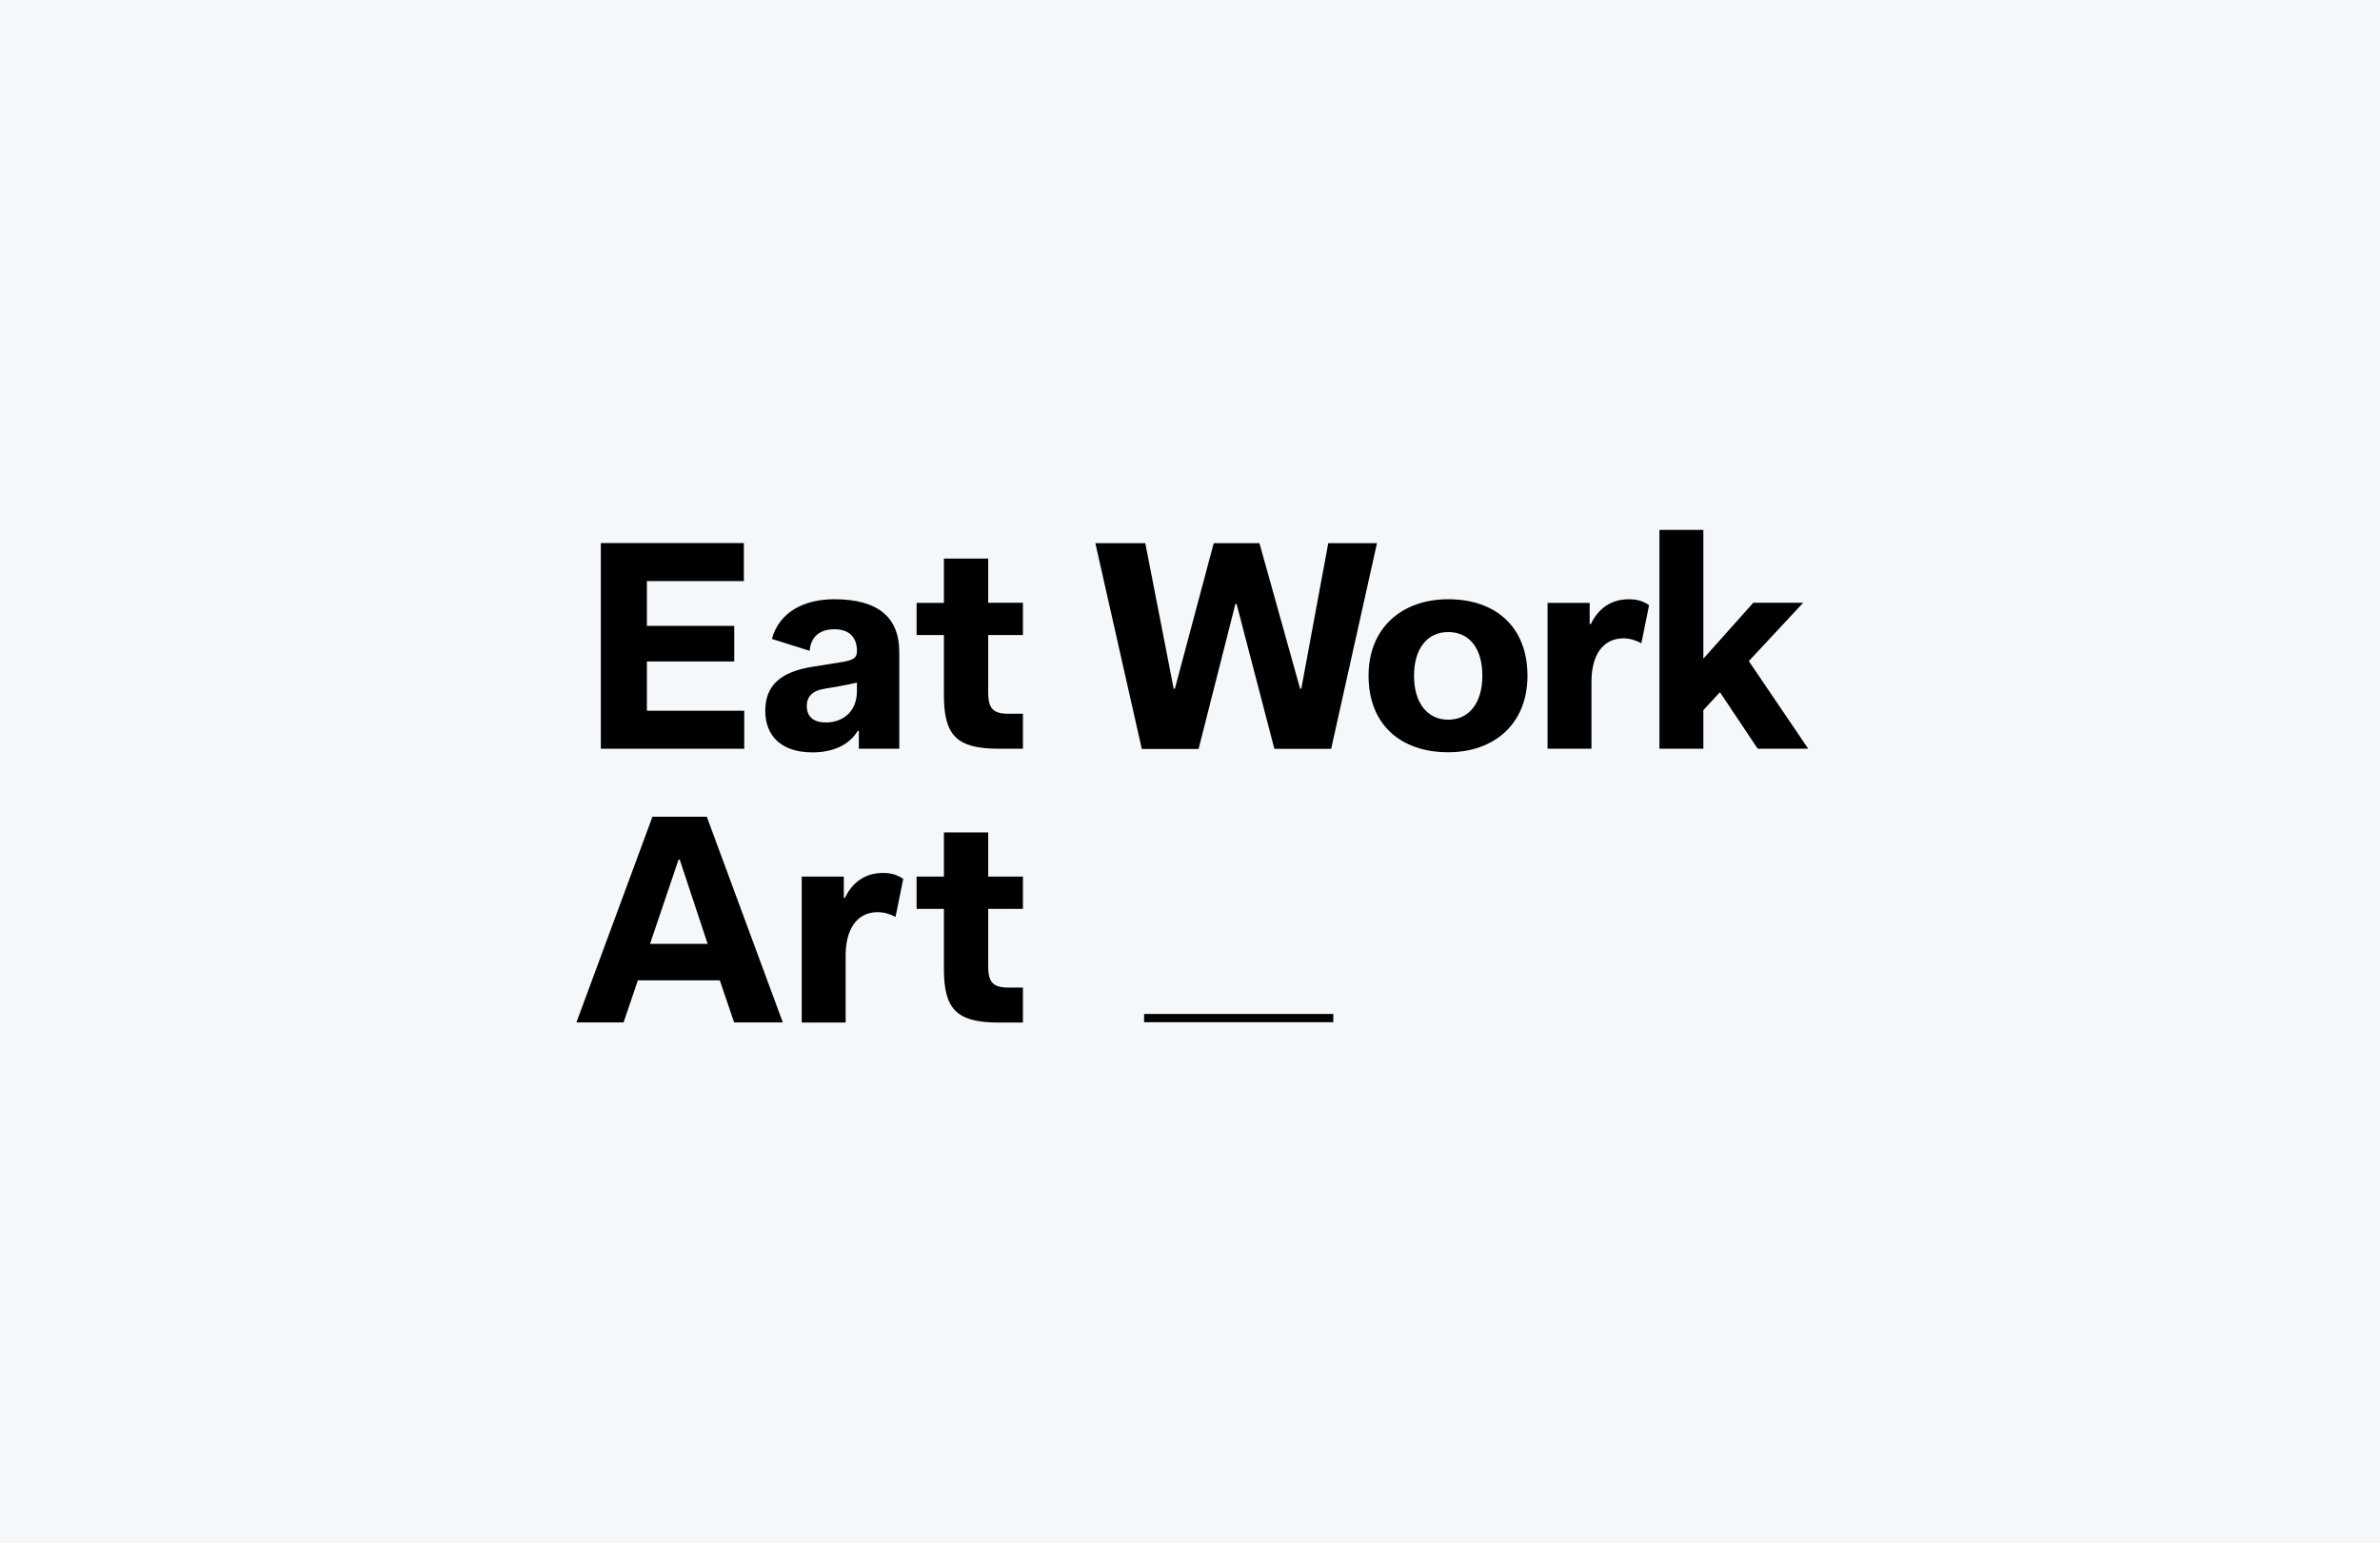
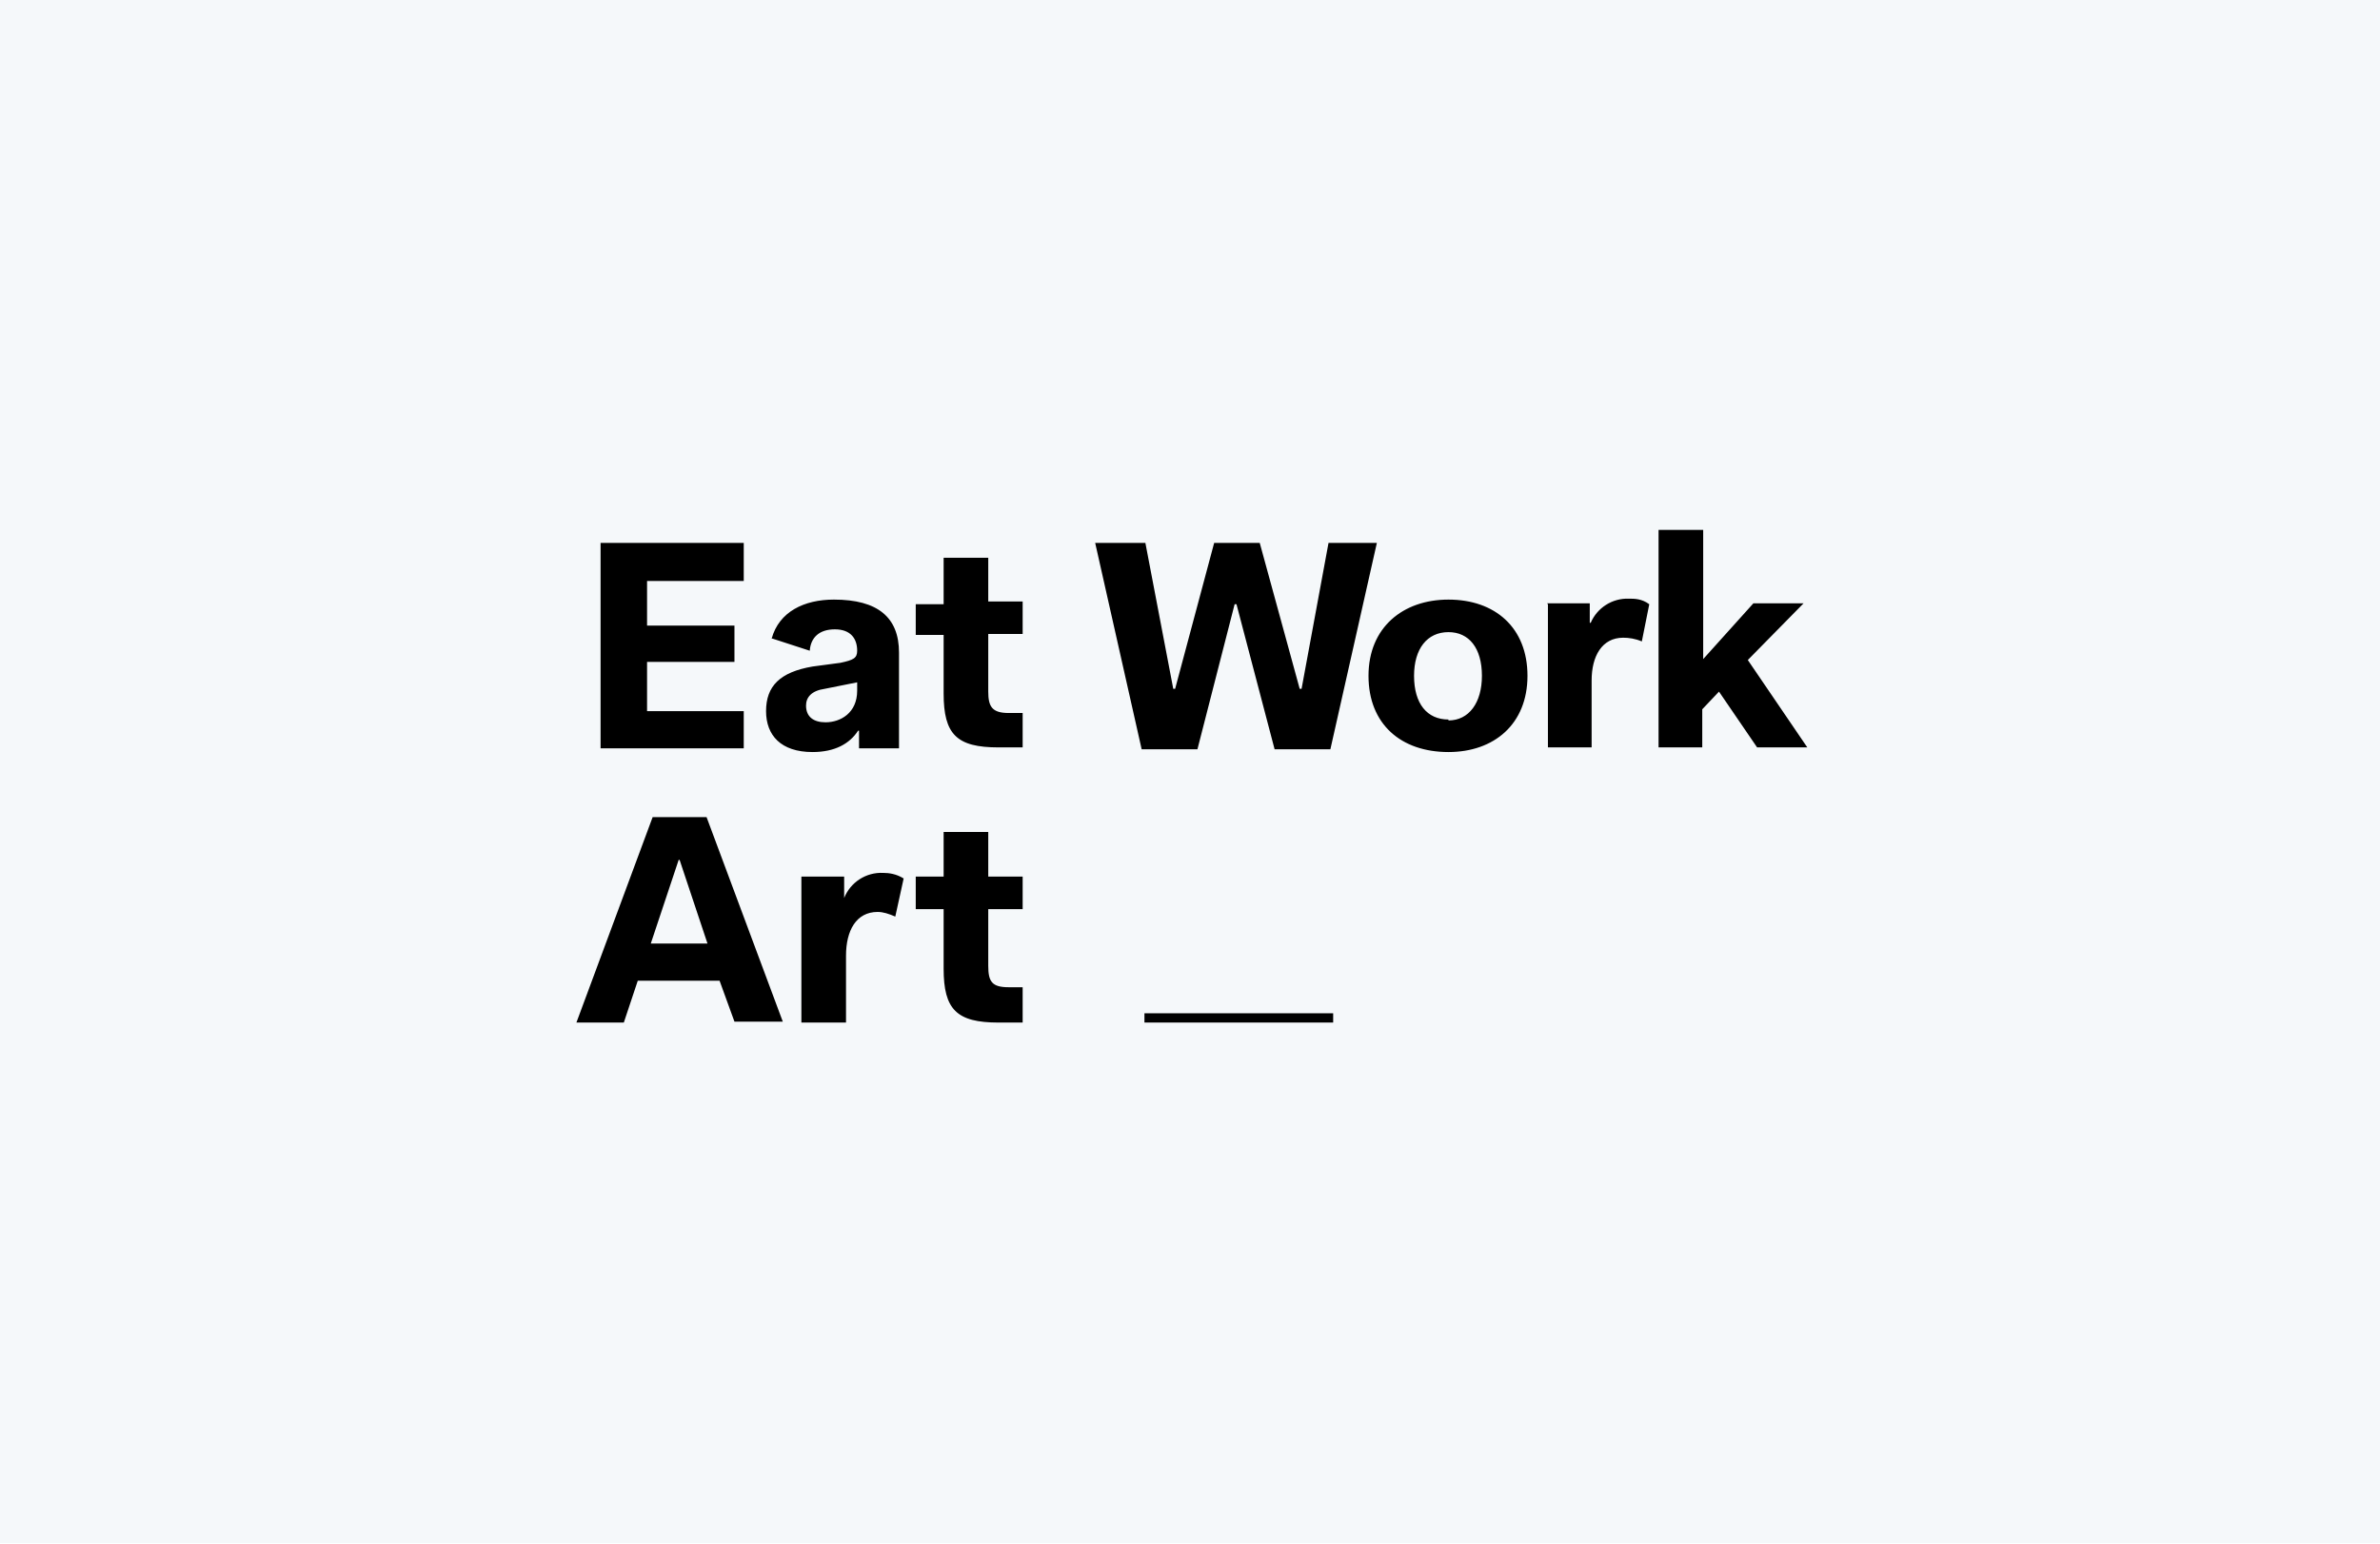
- <svg xmlns="http://www.w3.org/2000/svg" width="256" height="166" viewBox="0 0 256 166" fill="none">
-   <rect opacity="0.1" width="256" height="166" fill="#95BCD1" />
-   <path d="M83.027 68.733C83.816 65.829 86.507 64.462 89.742 64.462C94.426 64.462 96.73 66.389 96.73 70.152V80.544H92.55H92.382V78.617H92.265C91.411 80.036 89.755 80.935 87.4 80.935C83.971 80.935 82.315 79.099 82.315 76.468C82.315 73.799 83.881 72.262 87.465 71.715L90.311 71.259C91.787 71.038 92.175 70.803 92.175 70.009C92.175 68.694 91.476 67.691 89.755 67.691C88.099 67.691 87.206 68.564 87.09 70.009L83.027 68.733ZM90.247 73.825L88.707 74.085C87.323 74.306 86.779 74.984 86.779 75.947C86.779 77.106 87.517 77.718 88.836 77.718C90.428 77.718 92.175 76.781 92.175 74.306V73.434C92.162 73.434 90.881 73.72 90.247 73.825Z" fill="black" />
-   <path d="M101.53 68.316H98.593V64.852H101.53V60.086H106.292V64.839H110.031V68.316H106.292V74.463C106.292 76.129 106.745 76.781 108.466 76.781H110.031V80.544H107.443C102.876 80.544 101.53 79.099 101.53 74.749V68.316V68.316Z" fill="black" />
-   <path d="M155.772 64.462C160.857 64.462 164.299 67.418 164.299 72.692C164.299 77.9 160.689 80.922 155.772 80.922C150.687 80.922 147.206 77.966 147.206 72.692C147.206 67.483 150.855 64.462 155.772 64.462ZM155.772 77.419C158.011 77.419 159.447 75.622 159.447 72.692C159.447 69.697 158.011 67.991 155.772 67.991C153.534 67.991 152.097 69.762 152.097 72.692C152.097 75.622 153.534 77.419 155.772 77.419Z" fill="black" />
-   <path d="M166.447 64.852H170.989V67.131H171.118C171.882 65.529 173.228 64.462 175.207 64.462C175.841 64.462 176.579 64.553 177.381 65.1L176.553 69.189C175.854 68.837 175.246 68.668 174.638 68.668C172.309 68.668 171.183 70.634 171.183 73.304V80.544H166.46V64.852H166.447Z" fill="black" />
-   <path d="M178.494 57H183.217V70.856L188.587 64.839H193.957L188.108 71.116L194.5 80.544H189.065L185.002 74.463L183.217 76.39V80.544H178.494V57Z" fill="black" />
-   <path d="M70.178 87.862H76.026L84.204 109.987H78.964L77.424 105.455H68.612L67.072 109.987H62L70.178 87.862ZM69.919 101.536H76.117L73.115 92.472H72.986L69.919 101.536Z" fill="black" />
-   <path d="M86.223 94.295H90.764V96.574H90.894C91.657 94.972 93.003 93.905 94.983 93.905C95.617 93.905 96.354 93.996 97.156 94.543L96.328 98.632C95.63 98.28 95.022 98.124 94.413 98.124C92.084 98.124 90.959 100.09 90.959 102.76V110H86.236V94.295H86.223Z" fill="black" />
-   <path d="M101.53 97.772H98.593V94.295H101.53V89.542H106.292V94.295H110.031V97.772H106.292V103.919C106.292 105.585 106.745 106.237 108.466 106.237H110.031V110H107.443C102.876 110 101.53 108.555 101.53 104.218V97.772V97.772Z" fill="black" />
-   <path d="M143.415 109.075H123.061V109.961H143.415V109.075Z" fill="black" />
-   <path d="M64.627 58.419H80.012V62.508H69.582V67.327H78.977V71.155H69.582V76.455H80.05V80.544H64.627V58.419Z" fill="black" />
-   <path d="M117.821 58.432H123.191L126.244 74.085H126.374L130.553 58.432H135.47L139.844 74.085H139.973L142.872 58.432H148.112L143.182 80.557H137.075L133.012 64.969H132.882L128.923 80.57H122.815L117.821 58.432Z" fill="black" />
+ <svg xmlns="http://www.w3.org/2000/svg" fill="none" viewBox="0 0 256 166">
+   <path fill="#95BCD1" d="M0 0h256v166H0z" opacity=".1" />
+   <path fill="#000" d="M83 68.7c.8-2.9 3.5-4.2 6.7-4.2 4.7 0 7 1.9 7 5.7v10.3h-4.3v-1.9h-.1c-.9 1.4-2.5 2.3-4.9 2.3-3.4 0-5-1.8-5-4.4 0-2.7 1.5-4.2 5-4.8l3-.4c1.4-.3 1.8-.5 1.8-1.3 0-1.3-.7-2.3-2.4-2.3s-2.6.9-2.7 2.3l-4-1.3zm7.2 5.1l-1.5.3c-1.4.2-2 .9-2 1.8 0 1.2.8 1.8 2.1 1.8 1.6 0 3.4-1 3.4-3.4v-.9l-2 .4zM101.5 68.3h-3V65h3V60h4.8v4.7h3.7v3.5h-3.7v6.2c0 1.6.4 2.3 2.2 2.3h1.5v3.7h-2.6c-4.5 0-5.9-1.4-5.9-5.8v-6.4zM155.8 64.5c5 0 8.5 3 8.5 8.2 0 5.2-3.6 8.2-8.5 8.2-5.1 0-8.6-3-8.6-8.2 0-5.2 3.7-8.2 8.6-8.2zm0 13c2.2 0 3.6-1.9 3.6-4.8 0-3-1.4-4.7-3.6-4.7-2.3 0-3.7 1.8-3.7 4.7 0 3 1.4 4.7 3.7 4.7zM166.4 64.9h4.6V67h.1a4.3 4.3 0 014.1-2.6c.6 0 1.4 0 2.2.6l-.8 4c-.7-.3-1.4-.4-2-.4-2.3 0-3.4 2-3.4 4.6v7.2h-4.7V65zM178.5 57h4.7v13.9l5.4-6h5.4L188 71l6.4 9.4h-5.4l-4.1-6-1.8 1.9v4.1h-4.7V57zM70.2 87.9H76l8.2 22H79l-1.6-4.4h-8.8l-1.5 4.5H62l8.2-22.1zm-.3 13.6h6.2l-3-9H73l-3 9zM86.2 94.3h4.6v2.3a4.3 4.3 0 014.2-2.7c.6 0 1.4.1 2.2.6l-.9 4.1c-.7-.3-1.3-.5-1.9-.5-2.3 0-3.4 2-3.4 4.7v7.2h-4.8V94.3zM101.5 97.8h-3v-3.5h3v-4.8h4.8v4.8h3.7v3.5h-3.7v6.1c0 1.7.4 2.3 2.2 2.3h1.5v3.8h-2.6c-4.5 0-5.9-1.4-5.9-5.8v-6.4zM143.4 109h-20.3v1h20.3v-1zM64.6 58.4H80v4.1H69.6v4.8H79v3.9h-9.4v5.3H80v4H64.6v-22zM117.8 58.4h5.4l3 15.7h.2l4.2-15.7h4.9l4.3 15.7h.2l2.9-15.7h5.2l-5 22.2h-6L133 65h-.2l-4 15.6h-6l-5-22.2z" />
</svg>
